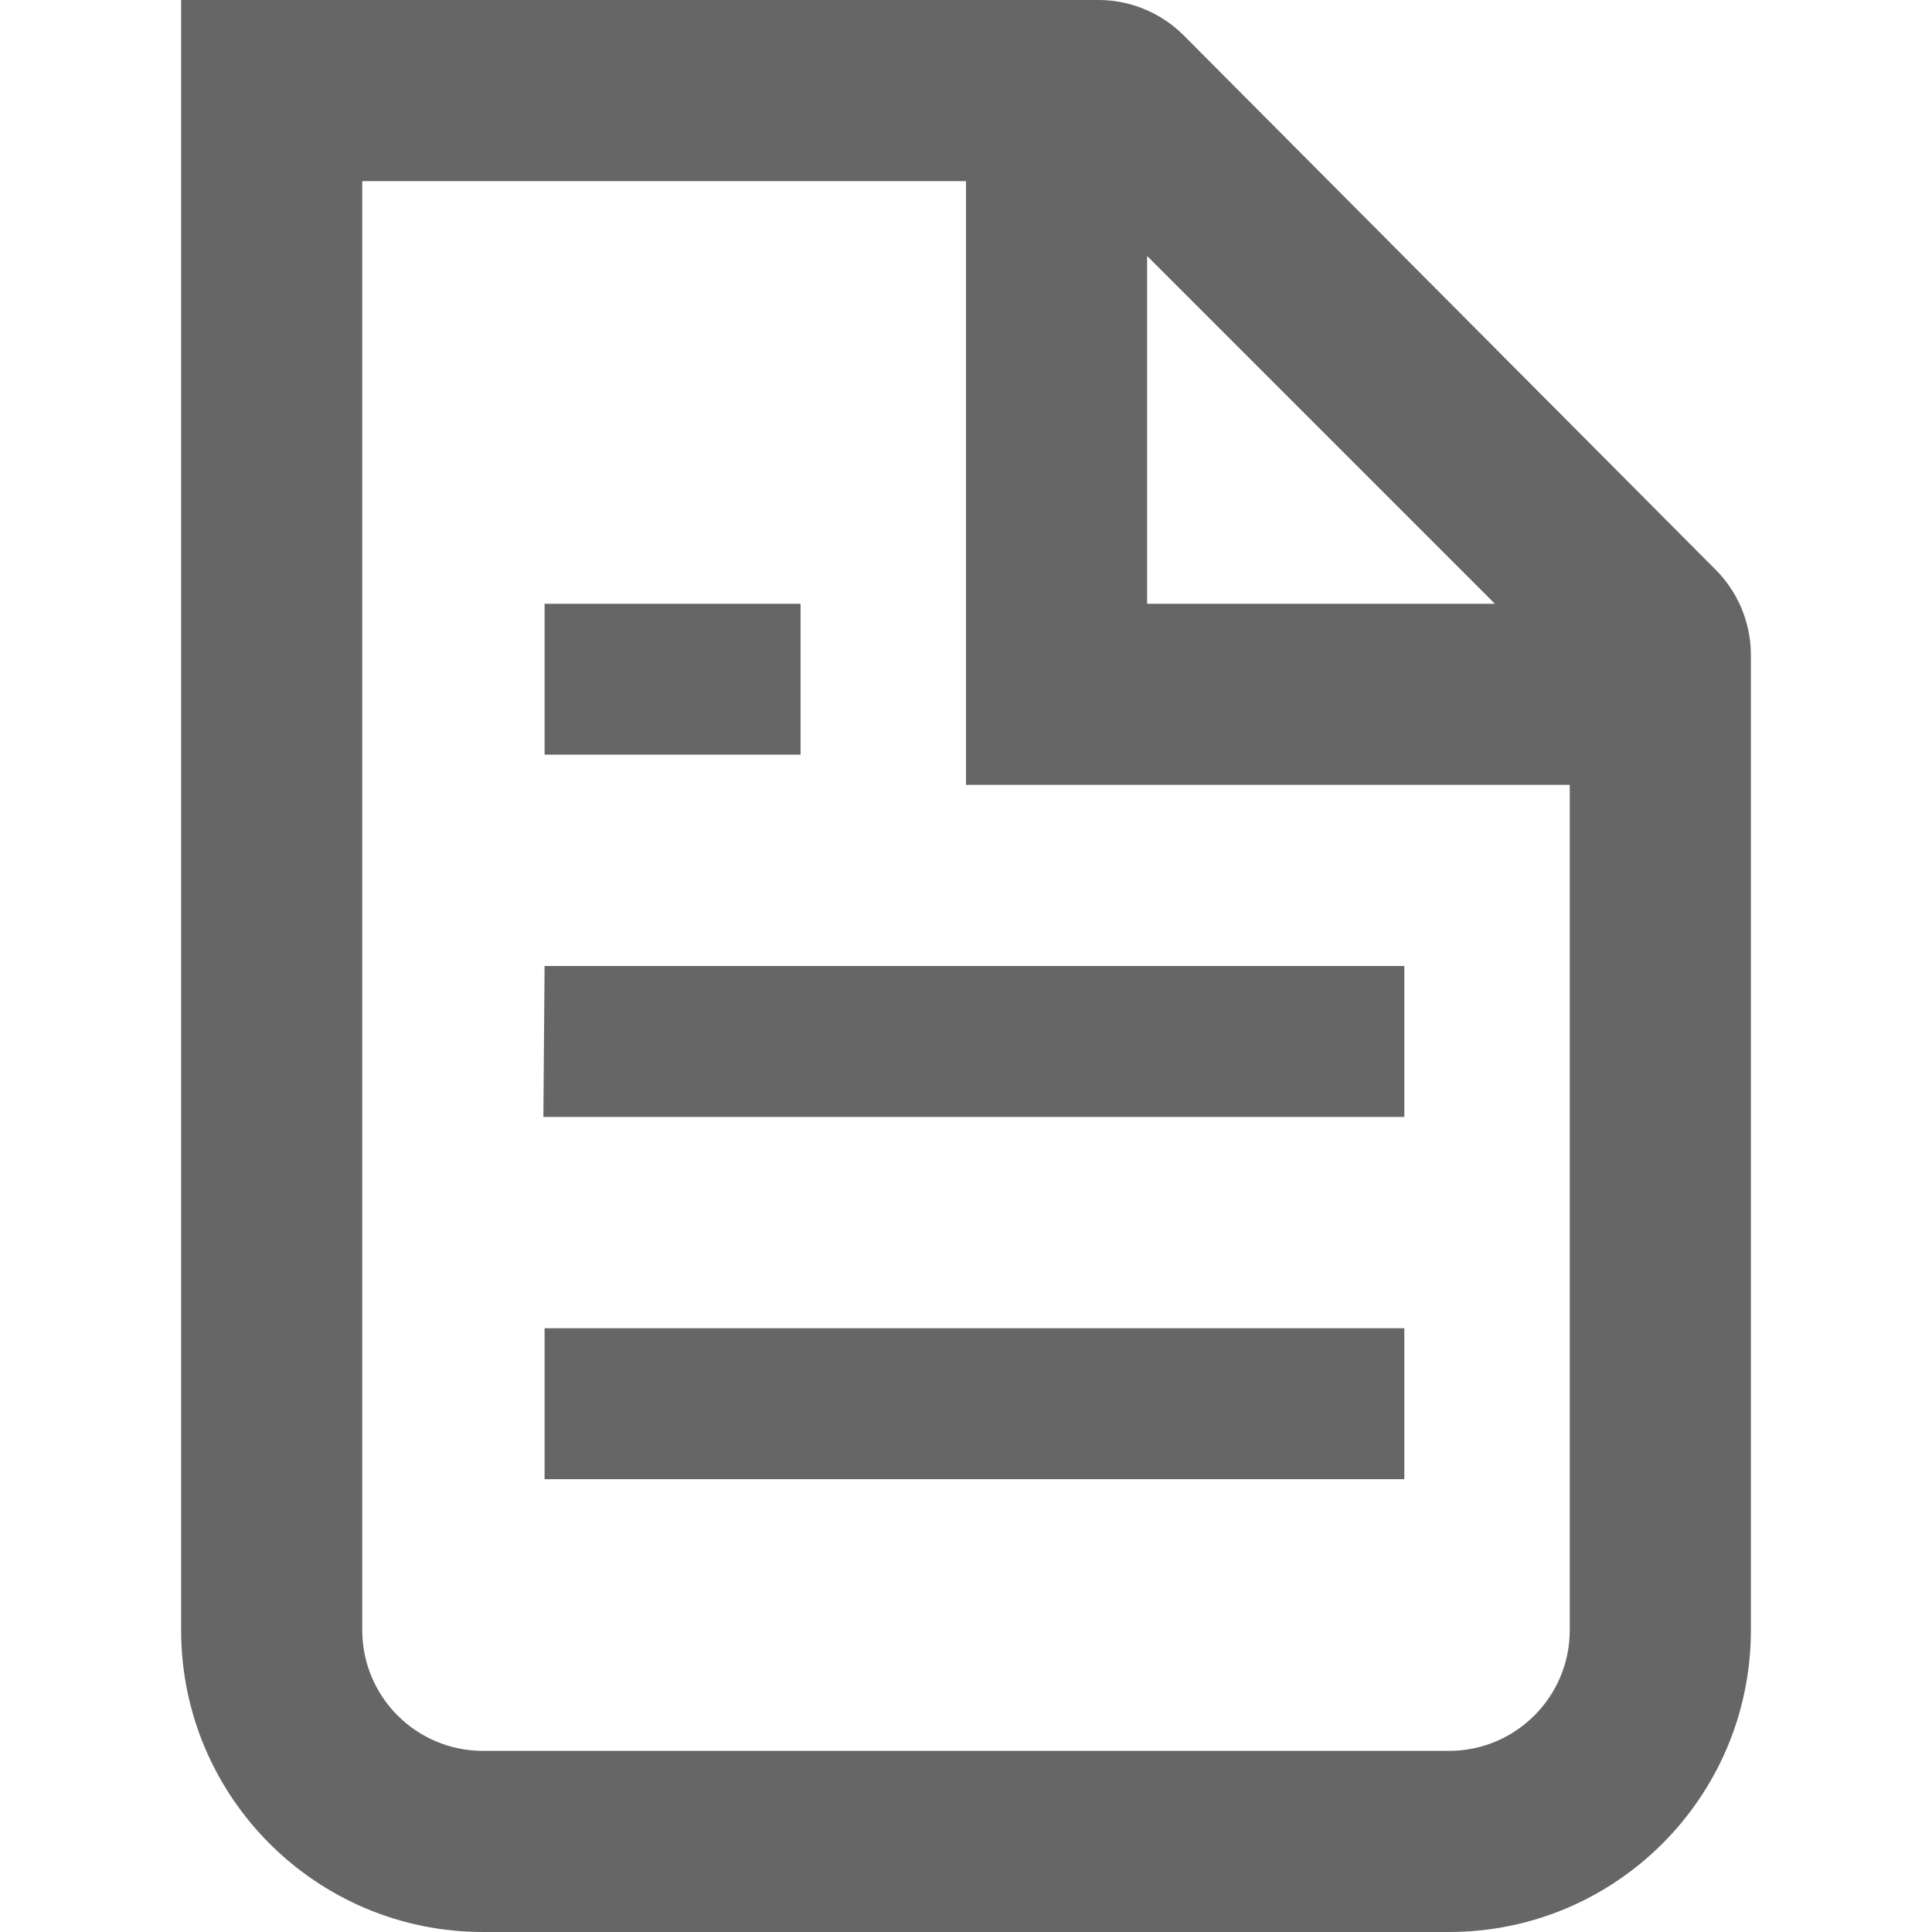
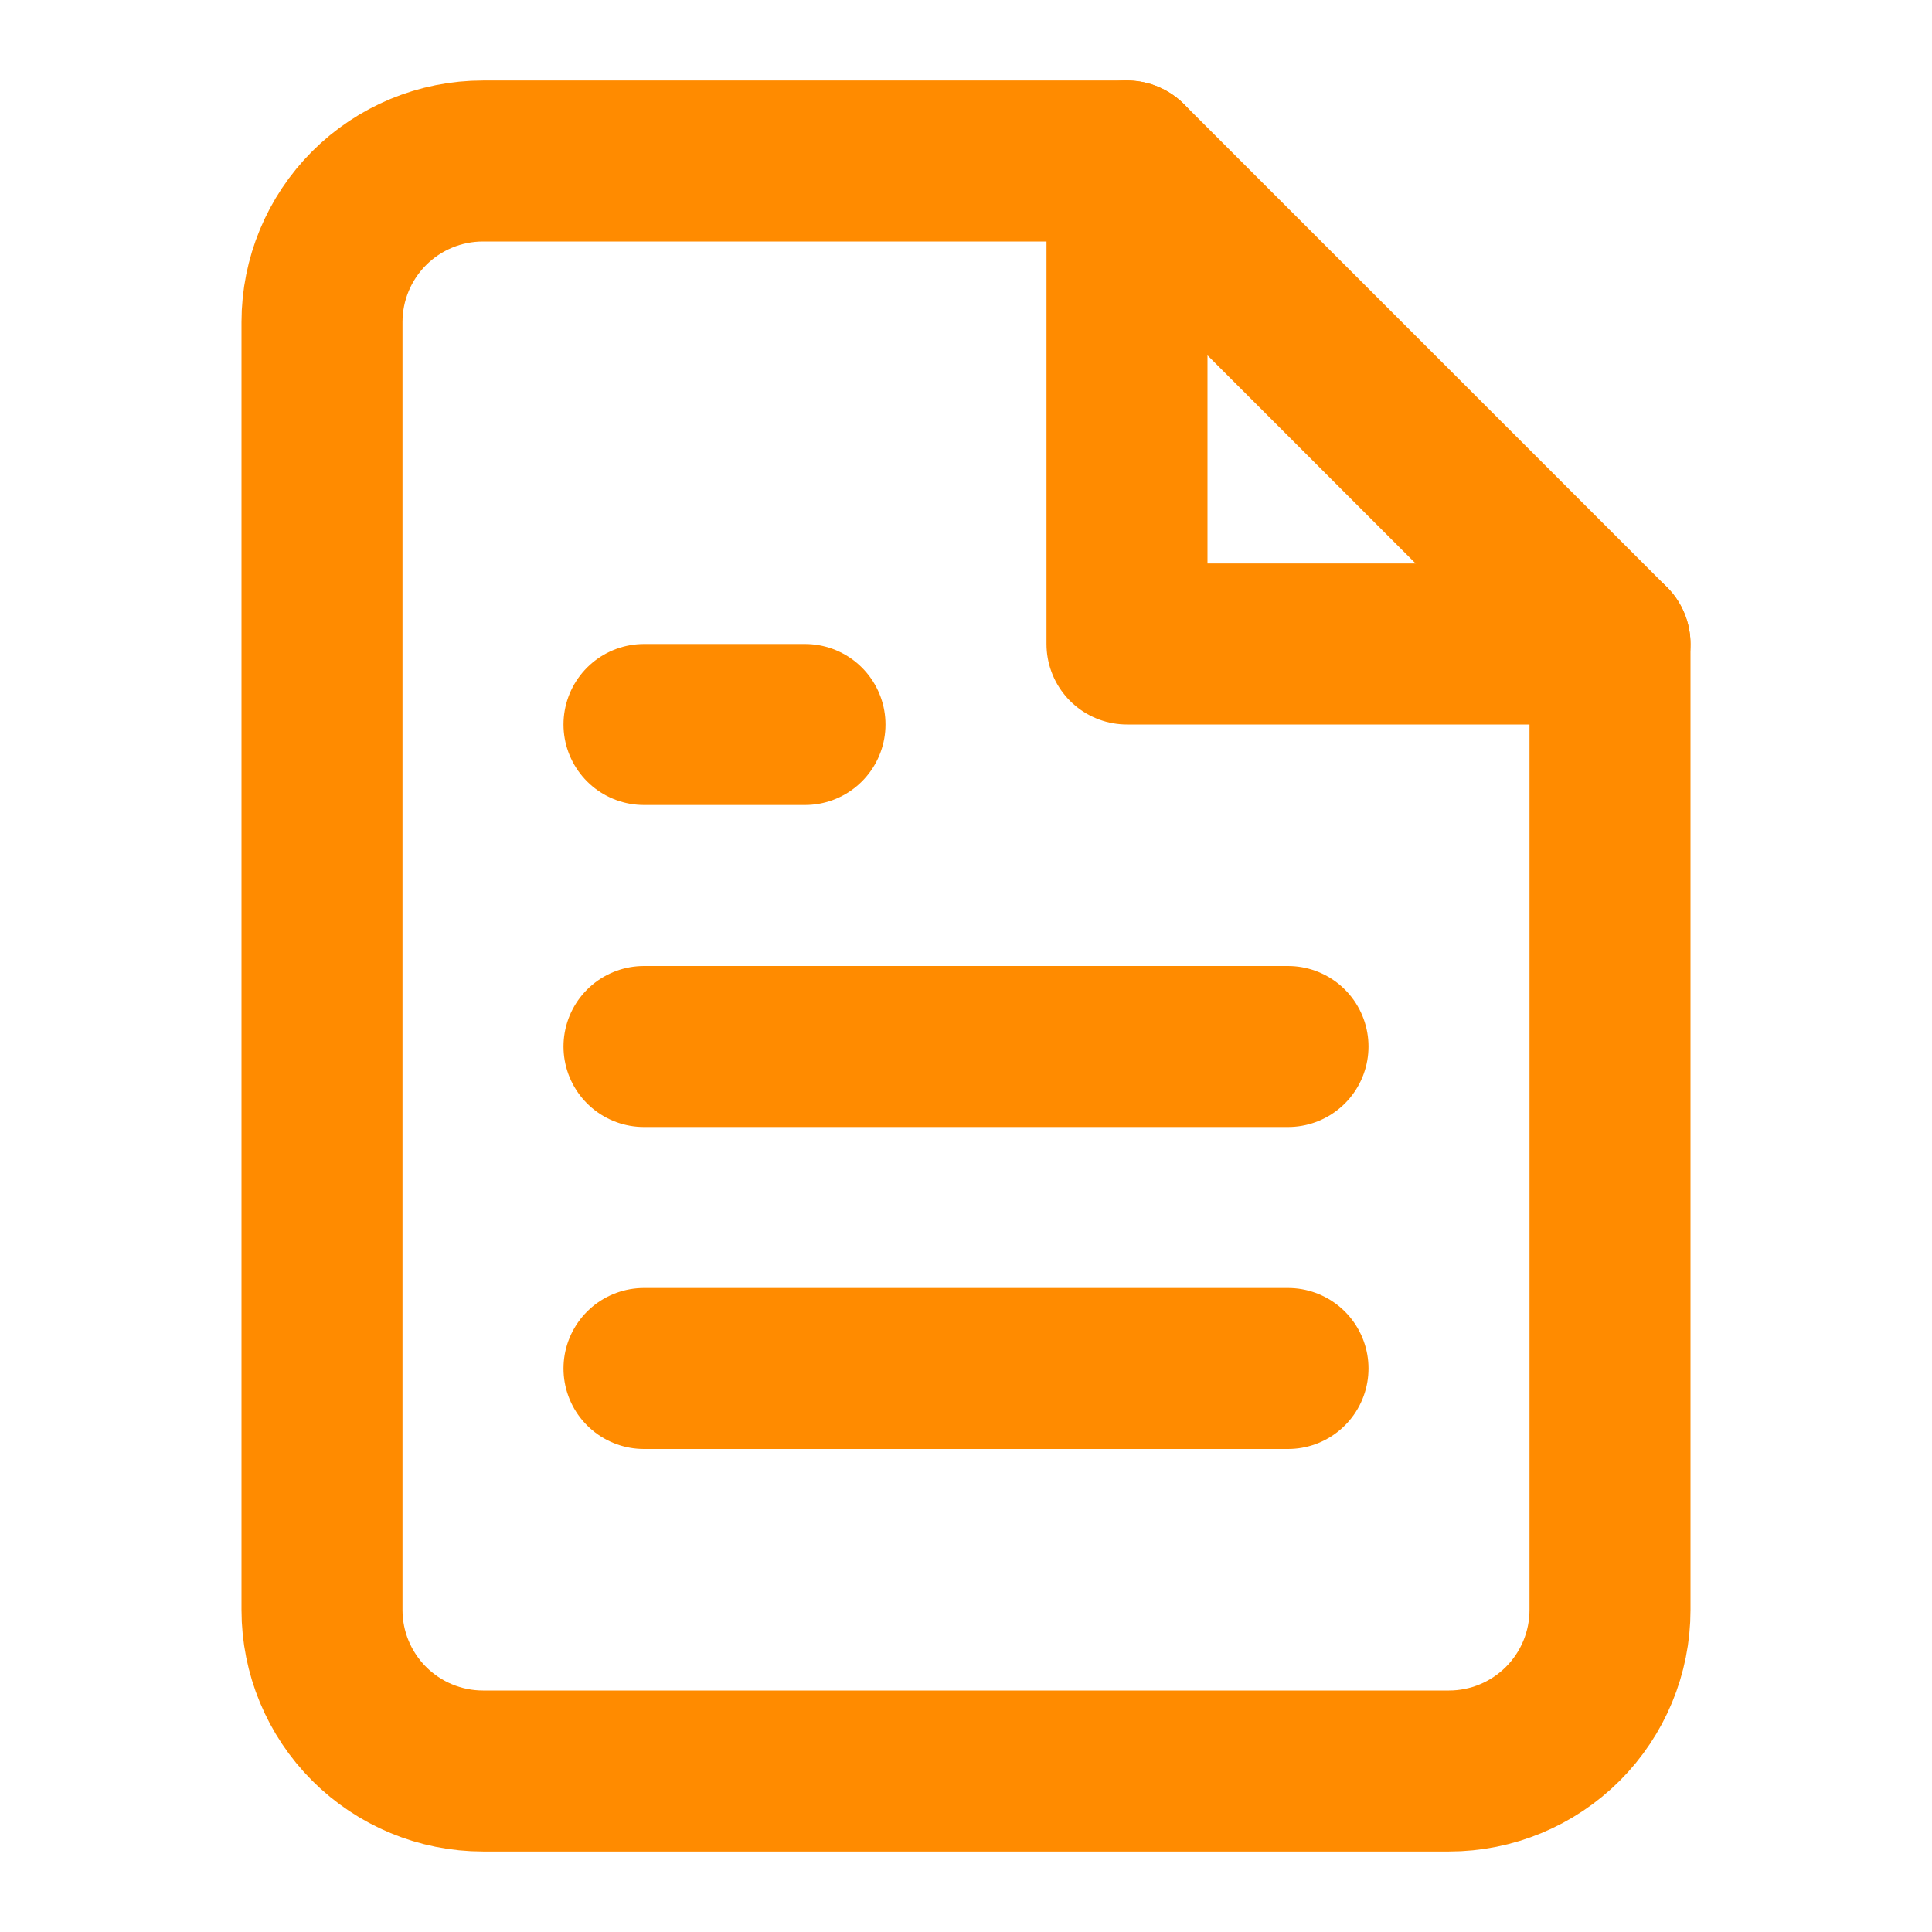
- <svg xmlns="http://www.w3.org/2000/svg" fill="none" viewBox="0 0 16 16">
-   <path d="M14.5 13.5V5.41a1 1 0 0 0-.3-.7L9.8.29A1 1 0 0 0 9.08 0H1.5v13.5A2.5 2.5 0 0 0 4 16h8a2.5 2.5 0 0 0 2.5-2.5m-1.5 0v-7H8v-5H3v12a1 1 0 0 0 1 1h8a1 1 0 0 0 1-1M9.5 5V2.12L12.38 5zM5.13 5h-.62v1.25h2.12V5zm-.62 3h7.12v1.25H4.5zm.62 3h-.62v1.25h7.12V11z" clip-rule="evenodd" fill="#666" fill-rule="evenodd" />
+ <svg xmlns="http://www.w3.org/2000/svg" width="24" height="24" viewBox="0 0 24 24" fill="none">
+   <path d="M14 2H6C5.47 2 4.961 2.211 4.586 2.586C4.211 2.961 4 3.47 4 4V20C4 20.53 4.211 21.039 4.586 21.414C4.961 21.789 5.47 22 6 22H18C18.53 22 19.039 21.789 19.414 21.414C19.789 21.039 20 20.53 20 20V8L14 2Z" stroke="#FF8B00" stroke-width="2" stroke-linecap="round" stroke-linejoin="round" />
+   <path d="M14 2V8H20" stroke="#FF8B00" stroke-width="2" stroke-linecap="round" stroke-linejoin="round" />
+   <path d="M16 13H8" stroke="#FF8B00" stroke-width="2" stroke-linecap="round" stroke-linejoin="round" />
+   <path d="M16 17H8" stroke="#FF8B00" stroke-width="2" stroke-linecap="round" stroke-linejoin="round" />
+   <path d="M10 9H9H8" stroke="#FF8B00" stroke-width="2" stroke-linecap="round" stroke-linejoin="round" />
</svg>
